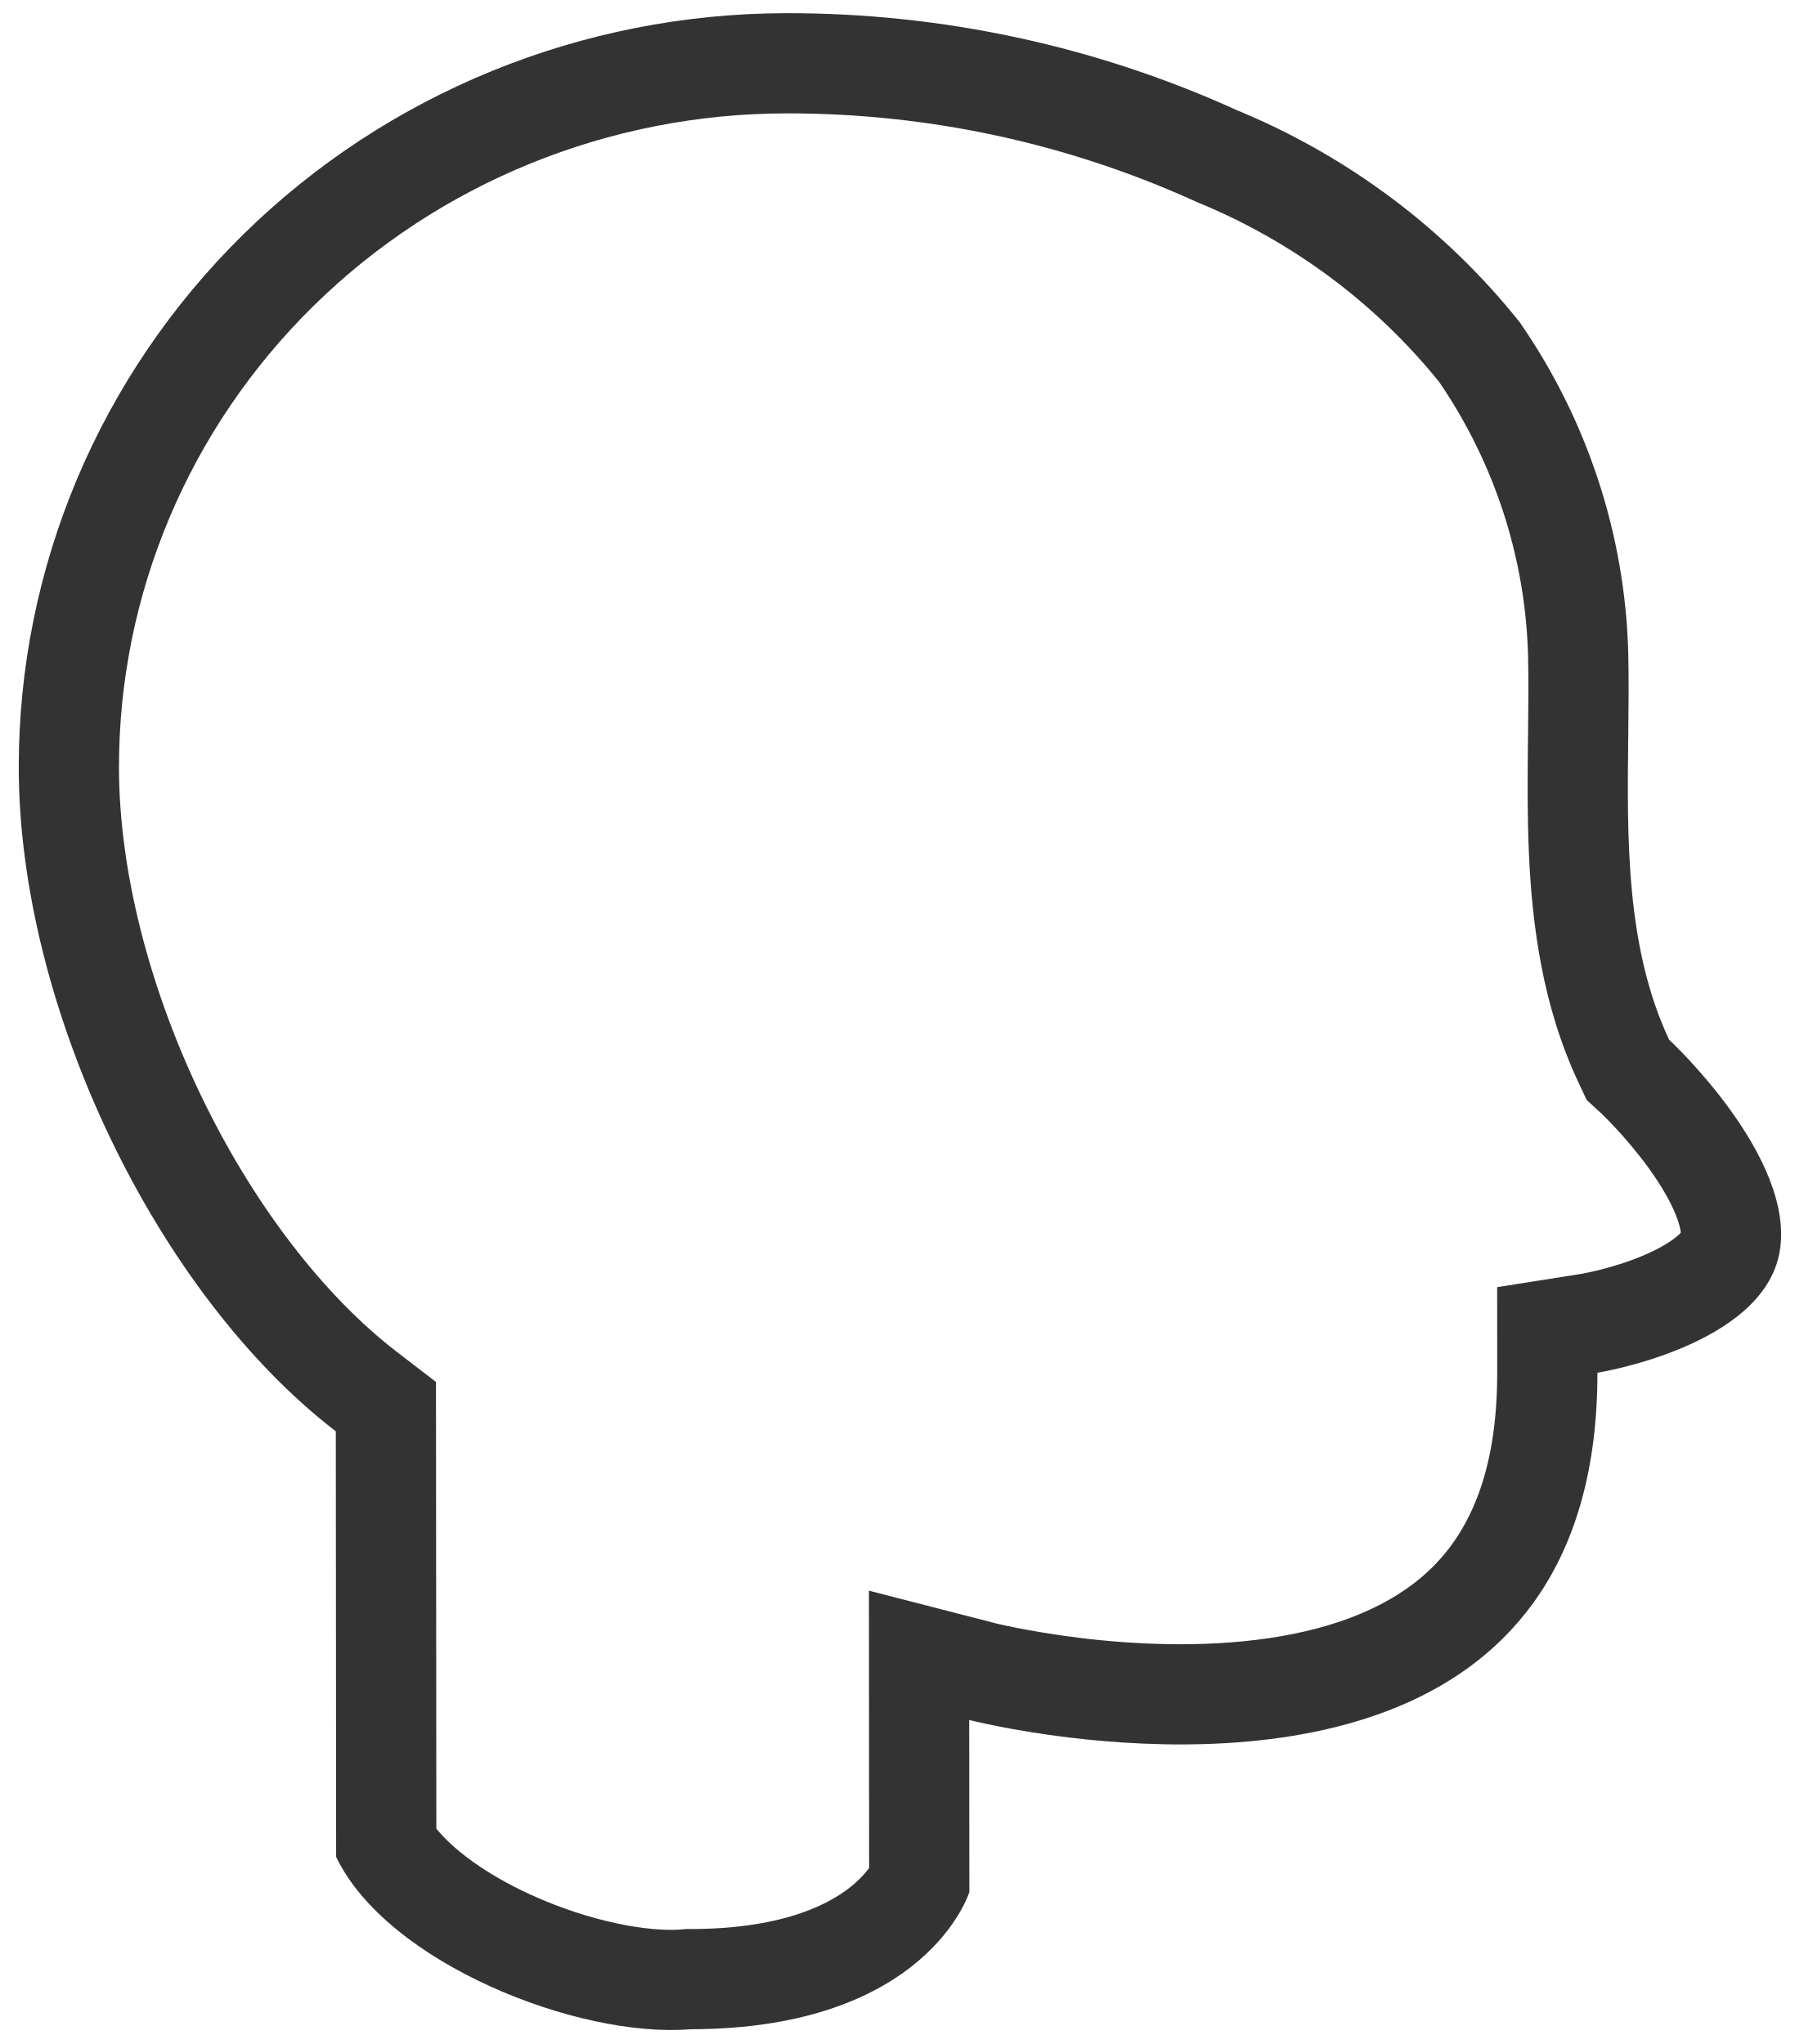
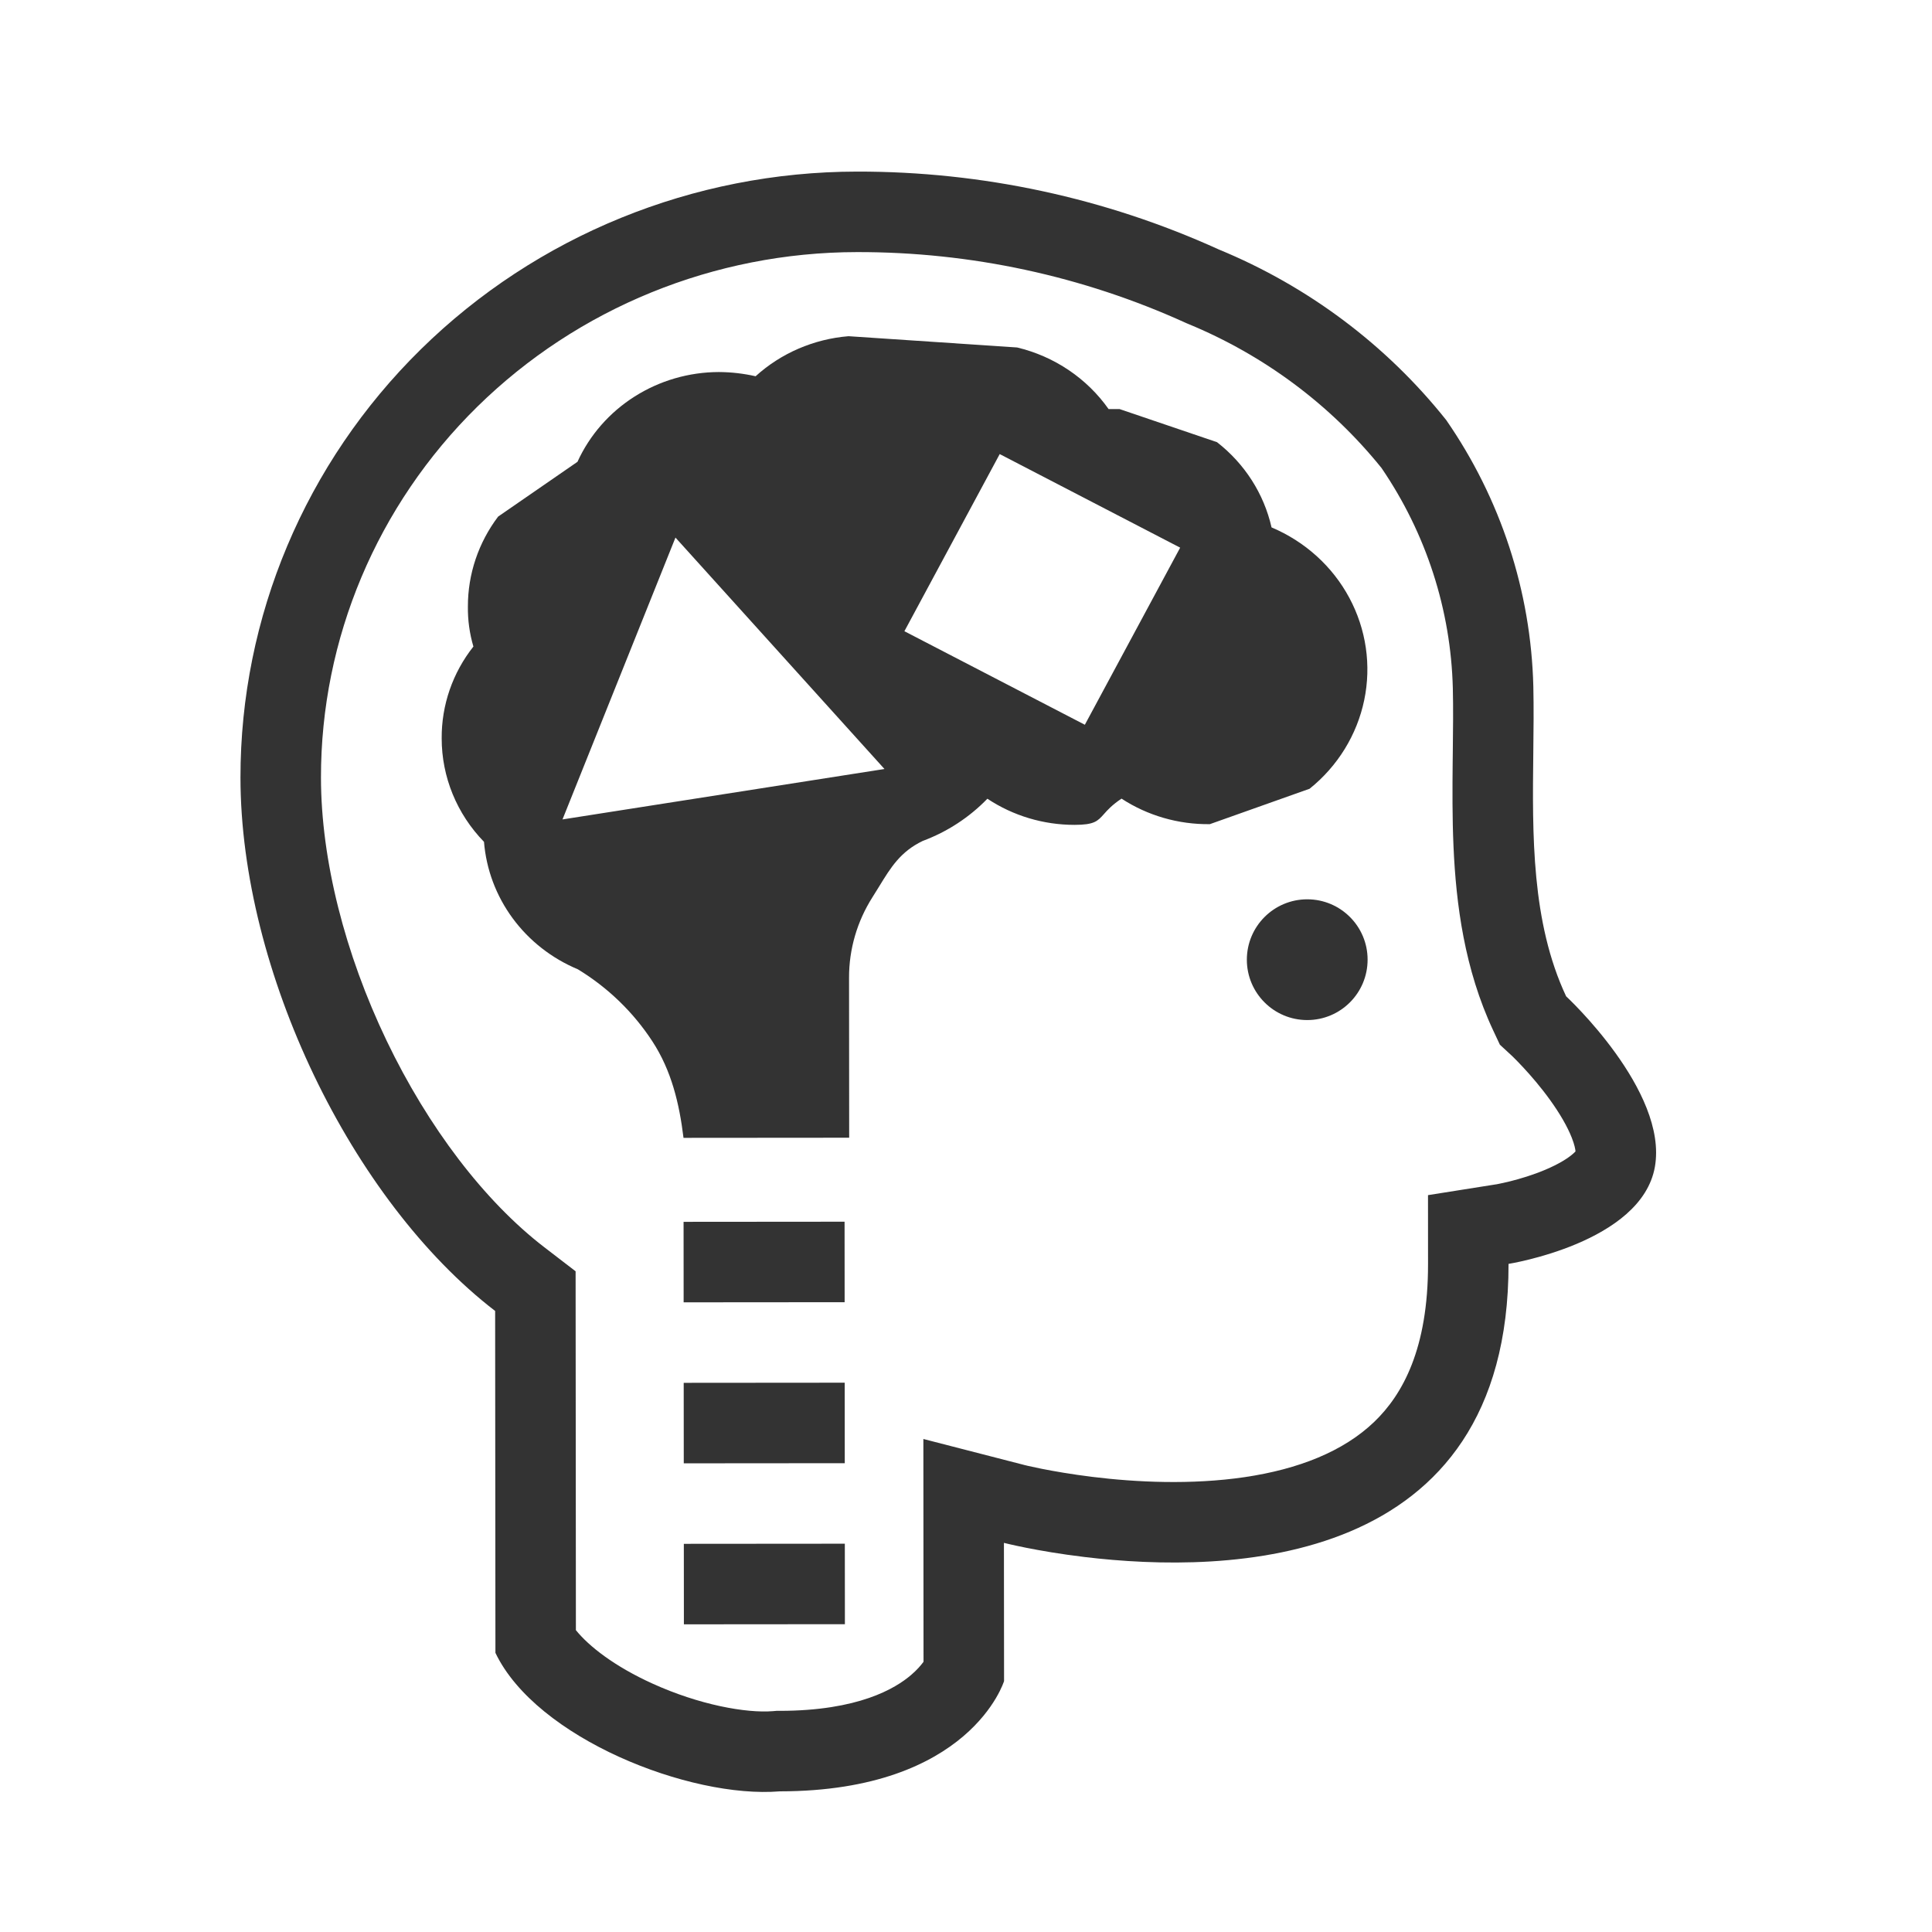
- <svg xmlns="http://www.w3.org/2000/svg" width="45" height="51" viewBox="0 0 45 51" fill="none">
-   <path fill-rule="evenodd" clip-rule="evenodd" d="M39.58 27.444L39.373 27.002C38.48 25.098 38.219 23.08 38.14 21.29C38.1 20.388 38.106 19.497 38.114 18.677C38.116 18.564 38.117 18.454 38.118 18.344C38.126 17.637 38.134 16.994 38.119 16.376C38.058 13.939 37.291 11.566 35.904 9.534C34.324 7.574 32.259 6.032 29.899 5.059L29.858 5.042L29.818 5.024C26.624 3.572 23.143 2.823 19.619 2.829H19.616C15.182 2.833 10.941 4.566 7.822 7.632C4.705 10.696 2.964 14.841 2.968 19.15C2.97 21.706 3.713 24.62 5.005 27.316C6.3 30.018 8.054 32.311 9.901 33.732L10.876 34.481L10.885 45.626C11.291 46.128 12.081 46.749 13.264 47.286C14.713 47.944 16.169 48.21 17.011 48.141L17.113 48.132L17.215 48.132C19.66 48.13 20.804 47.438 21.296 47.017C21.474 46.865 21.598 46.721 21.681 46.608L21.676 39.689L24.798 40.493L24.799 40.494L24.8 40.494L24.802 40.495L24.817 40.498C24.837 40.503 24.87 40.511 24.916 40.522C25.009 40.543 25.153 40.575 25.342 40.613C25.72 40.688 26.27 40.785 26.933 40.867C28.279 41.032 29.995 41.118 31.653 40.874C33.325 40.627 34.718 40.077 35.675 39.16C36.567 38.305 37.352 36.874 37.349 34.253L37.348 32.116L39.449 31.784L39.451 31.783L39.461 31.782C39.468 31.78 39.479 31.778 39.493 31.776C39.507 31.773 39.523 31.77 39.543 31.766C39.622 31.75 39.744 31.724 39.896 31.687C40.207 31.609 40.605 31.491 40.992 31.327C41.394 31.157 41.684 30.98 41.854 30.83C41.888 30.8 41.913 30.776 41.929 30.757C41.923 30.69 41.9 30.553 41.812 30.33C41.675 29.983 41.441 29.581 41.142 29.165C40.85 28.759 40.539 28.4 40.297 28.14C40.178 28.012 40.08 27.913 40.015 27.849C39.998 27.833 39.984 27.819 39.973 27.808C39.961 27.797 39.952 27.788 39.946 27.782L39.935 27.772L39.934 27.771L39.58 27.444ZM24.178 42.915C24.178 42.915 25.181 43.174 26.679 43.354C31.105 43.888 39.857 43.743 39.849 34.251C39.849 34.251 43.977 33.598 44.394 31.238C44.81 28.879 41.637 25.941 41.637 25.941C40.557 23.637 40.588 20.924 40.618 18.378C40.626 17.674 40.634 16.982 40.619 16.316C40.545 13.36 39.605 10.488 37.912 8.042C36.058 5.715 33.627 3.892 30.852 2.748C27.331 1.147 23.495 0.322 19.614 0.329C14.532 0.334 9.66 2.319 6.069 5.849C2.479 9.379 0.464 14.164 0.468 19.152C0.473 25.154 3.915 32.28 8.377 35.713L8.385 46.331C9.653 48.984 14.428 50.862 17.217 50.632C23.14 50.627 24.182 47.207 24.182 47.207L24.178 42.915Z" fill="#333333" />
+ <svg xmlns="http://www.w3.org/2000/svg" width="60" height="60" viewBox="0 0 60 60" fill="none">
+   <path fill-rule="evenodd" clip-rule="evenodd" d="M46.58 32.444L46.373 32.002C45.48 30.098 45.219 28.08 45.14 26.29C45.1 25.388 45.106 24.497 45.114 23.677C45.116 23.564 45.117 23.454 45.118 23.344C45.126 22.637 45.134 21.994 45.119 21.376C45.058 18.939 44.291 16.566 42.904 14.534C41.324 12.574 39.259 11.032 36.899 10.059L36.858 10.042L36.818 10.024C33.624 8.572 30.143 7.823 26.619 7.829H26.616C22.183 7.833 17.941 9.566 14.822 12.632C11.705 15.696 9.964 19.841 9.968 24.15C9.97 26.706 10.713 29.62 12.005 32.316C13.3 35.018 15.054 37.311 16.901 38.732L17.876 39.481L17.885 50.626C18.291 51.128 19.081 51.749 20.265 52.286C21.713 52.944 23.169 53.21 24.011 53.141L24.113 53.132L24.215 53.132C26.66 53.13 27.804 52.438 28.296 52.017C28.474 51.865 28.598 51.721 28.681 51.608L28.676 44.689L31.798 45.493L31.799 45.494L31.8 45.494L31.802 45.495L31.817 45.498C31.837 45.503 31.87 45.511 31.916 45.522C32.009 45.543 32.153 45.575 32.342 45.613C32.72 45.688 33.27 45.785 33.933 45.867C35.279 46.032 36.995 46.118 38.653 45.874C40.325 45.627 41.718 45.077 42.675 44.16C43.567 43.305 44.352 41.874 44.349 39.253L44.348 37.116L46.449 36.783L46.451 36.783L46.461 36.782C46.468 36.78 46.479 36.778 46.493 36.776C46.507 36.773 46.523 36.77 46.543 36.766C46.622 36.75 46.744 36.724 46.896 36.687C47.207 36.609 47.605 36.491 47.992 36.327C48.394 36.157 48.684 35.98 48.854 35.83C48.888 35.8 48.913 35.776 48.929 35.757C48.923 35.69 48.9 35.553 48.812 35.33C48.675 34.983 48.441 34.581 48.142 34.165C47.85 33.759 47.539 33.4 47.297 33.141C47.178 33.013 47.08 32.913 47.015 32.849C46.998 32.833 46.984 32.819 46.973 32.808C46.961 32.797 46.952 32.788 46.946 32.782L46.935 32.772L46.934 32.771L46.58 32.444ZM31.178 47.915C31.178 47.915 32.181 48.174 33.679 48.354C38.105 48.888 46.857 48.743 46.849 39.251C46.849 39.251 50.977 38.598 51.394 36.238C51.81 33.879 48.637 30.941 48.637 30.941C47.557 28.637 47.588 25.924 47.618 23.378C47.626 22.674 47.634 21.982 47.619 21.316C47.545 18.36 46.605 15.488 44.912 13.043C43.058 10.715 40.627 8.892 37.852 7.748C34.331 6.147 30.495 5.322 26.614 5.329C21.532 5.334 16.66 7.319 13.069 10.849C9.479 14.379 7.464 19.164 7.468 24.152C7.473 30.154 10.915 37.28 15.377 40.713L15.386 51.331C16.653 53.984 21.428 55.862 24.217 55.632C30.14 55.627 31.182 52.207 31.182 52.207L31.178 47.915Z" fill="#333333" />
+   <path fill-rule="evenodd" clip-rule="evenodd" d="M33.373 25.617C33.984 25.616 34.086 25.503 34.281 25.285C34.393 25.158 34.537 24.997 34.83 24.802C35.641 25.331 36.597 25.607 37.573 25.595L40.671 24.495C41.544 23.794 42.142 22.822 42.367 21.743C42.592 20.663 42.428 19.541 41.904 18.565C41.381 17.589 40.528 16.817 39.489 16.379C39.252 15.334 38.654 14.4 37.795 13.732L34.769 12.704L34.428 12.704C33.755 11.749 32.744 11.068 31.588 10.791L26.352 10.441C25.274 10.529 24.257 10.967 23.466 11.685C23.092 11.6 22.709 11.556 22.325 11.554C21.395 11.556 20.485 11.821 19.706 12.316C18.927 12.81 18.311 13.514 17.934 14.342L15.47 16.043C14.858 16.852 14.529 17.831 14.531 18.836C14.525 19.256 14.583 19.675 14.702 20.079C14.056 20.896 13.71 21.899 13.717 22.93C13.716 24.126 14.187 25.276 15.031 26.144C15.1 27 15.408 27.821 15.922 28.519C16.436 29.217 17.136 29.764 17.947 30.103C18.881 30.672 19.672 31.437 20.262 32.343C20.853 33.249 21.097 34.272 21.227 35.337L26.372 35.333L26.368 30.361C26.366 29.478 26.619 28.613 27.096 27.862C27.169 27.748 27.237 27.638 27.302 27.531C27.668 26.933 27.966 26.448 28.656 26.116C29.418 25.832 30.104 25.384 30.664 24.805C31.463 25.335 32.407 25.618 33.373 25.617ZM17.469 25.448L27.468 23.882L20.977 16.695L17.469 25.448ZM28.087 19.603L31.047 14.102L36.651 17.008L33.691 22.508L28.087 19.603Z" fill="#333333" />
+   <path d="M42.472 29.802C42.473 30.838 41.635 31.678 40.599 31.679C39.563 31.68 38.723 30.841 38.722 29.806C38.722 28.77 39.56 27.93 40.596 27.929C41.632 27.928 42.472 28.767 42.472 29.802Z" fill="#333333" />
+   <path fill-rule="evenodd" clip-rule="evenodd" d="M26.231 40.441L21.231 40.445L21.229 37.945L26.229 37.941L26.231 40.441Z" fill="#333333" />
+   <path fill-rule="evenodd" clip-rule="evenodd" d="M26.235 45.441L21.235 45.445L21.233 42.945L26.233 42.941L26.235 45.441Z" fill="#333333" />
+   <path fill-rule="evenodd" clip-rule="evenodd" d="M26.239 50.441L21.239 50.445L21.237 47.945L26.237 47.941L26.239 50.441Z" fill="#333333" />
</svg>
